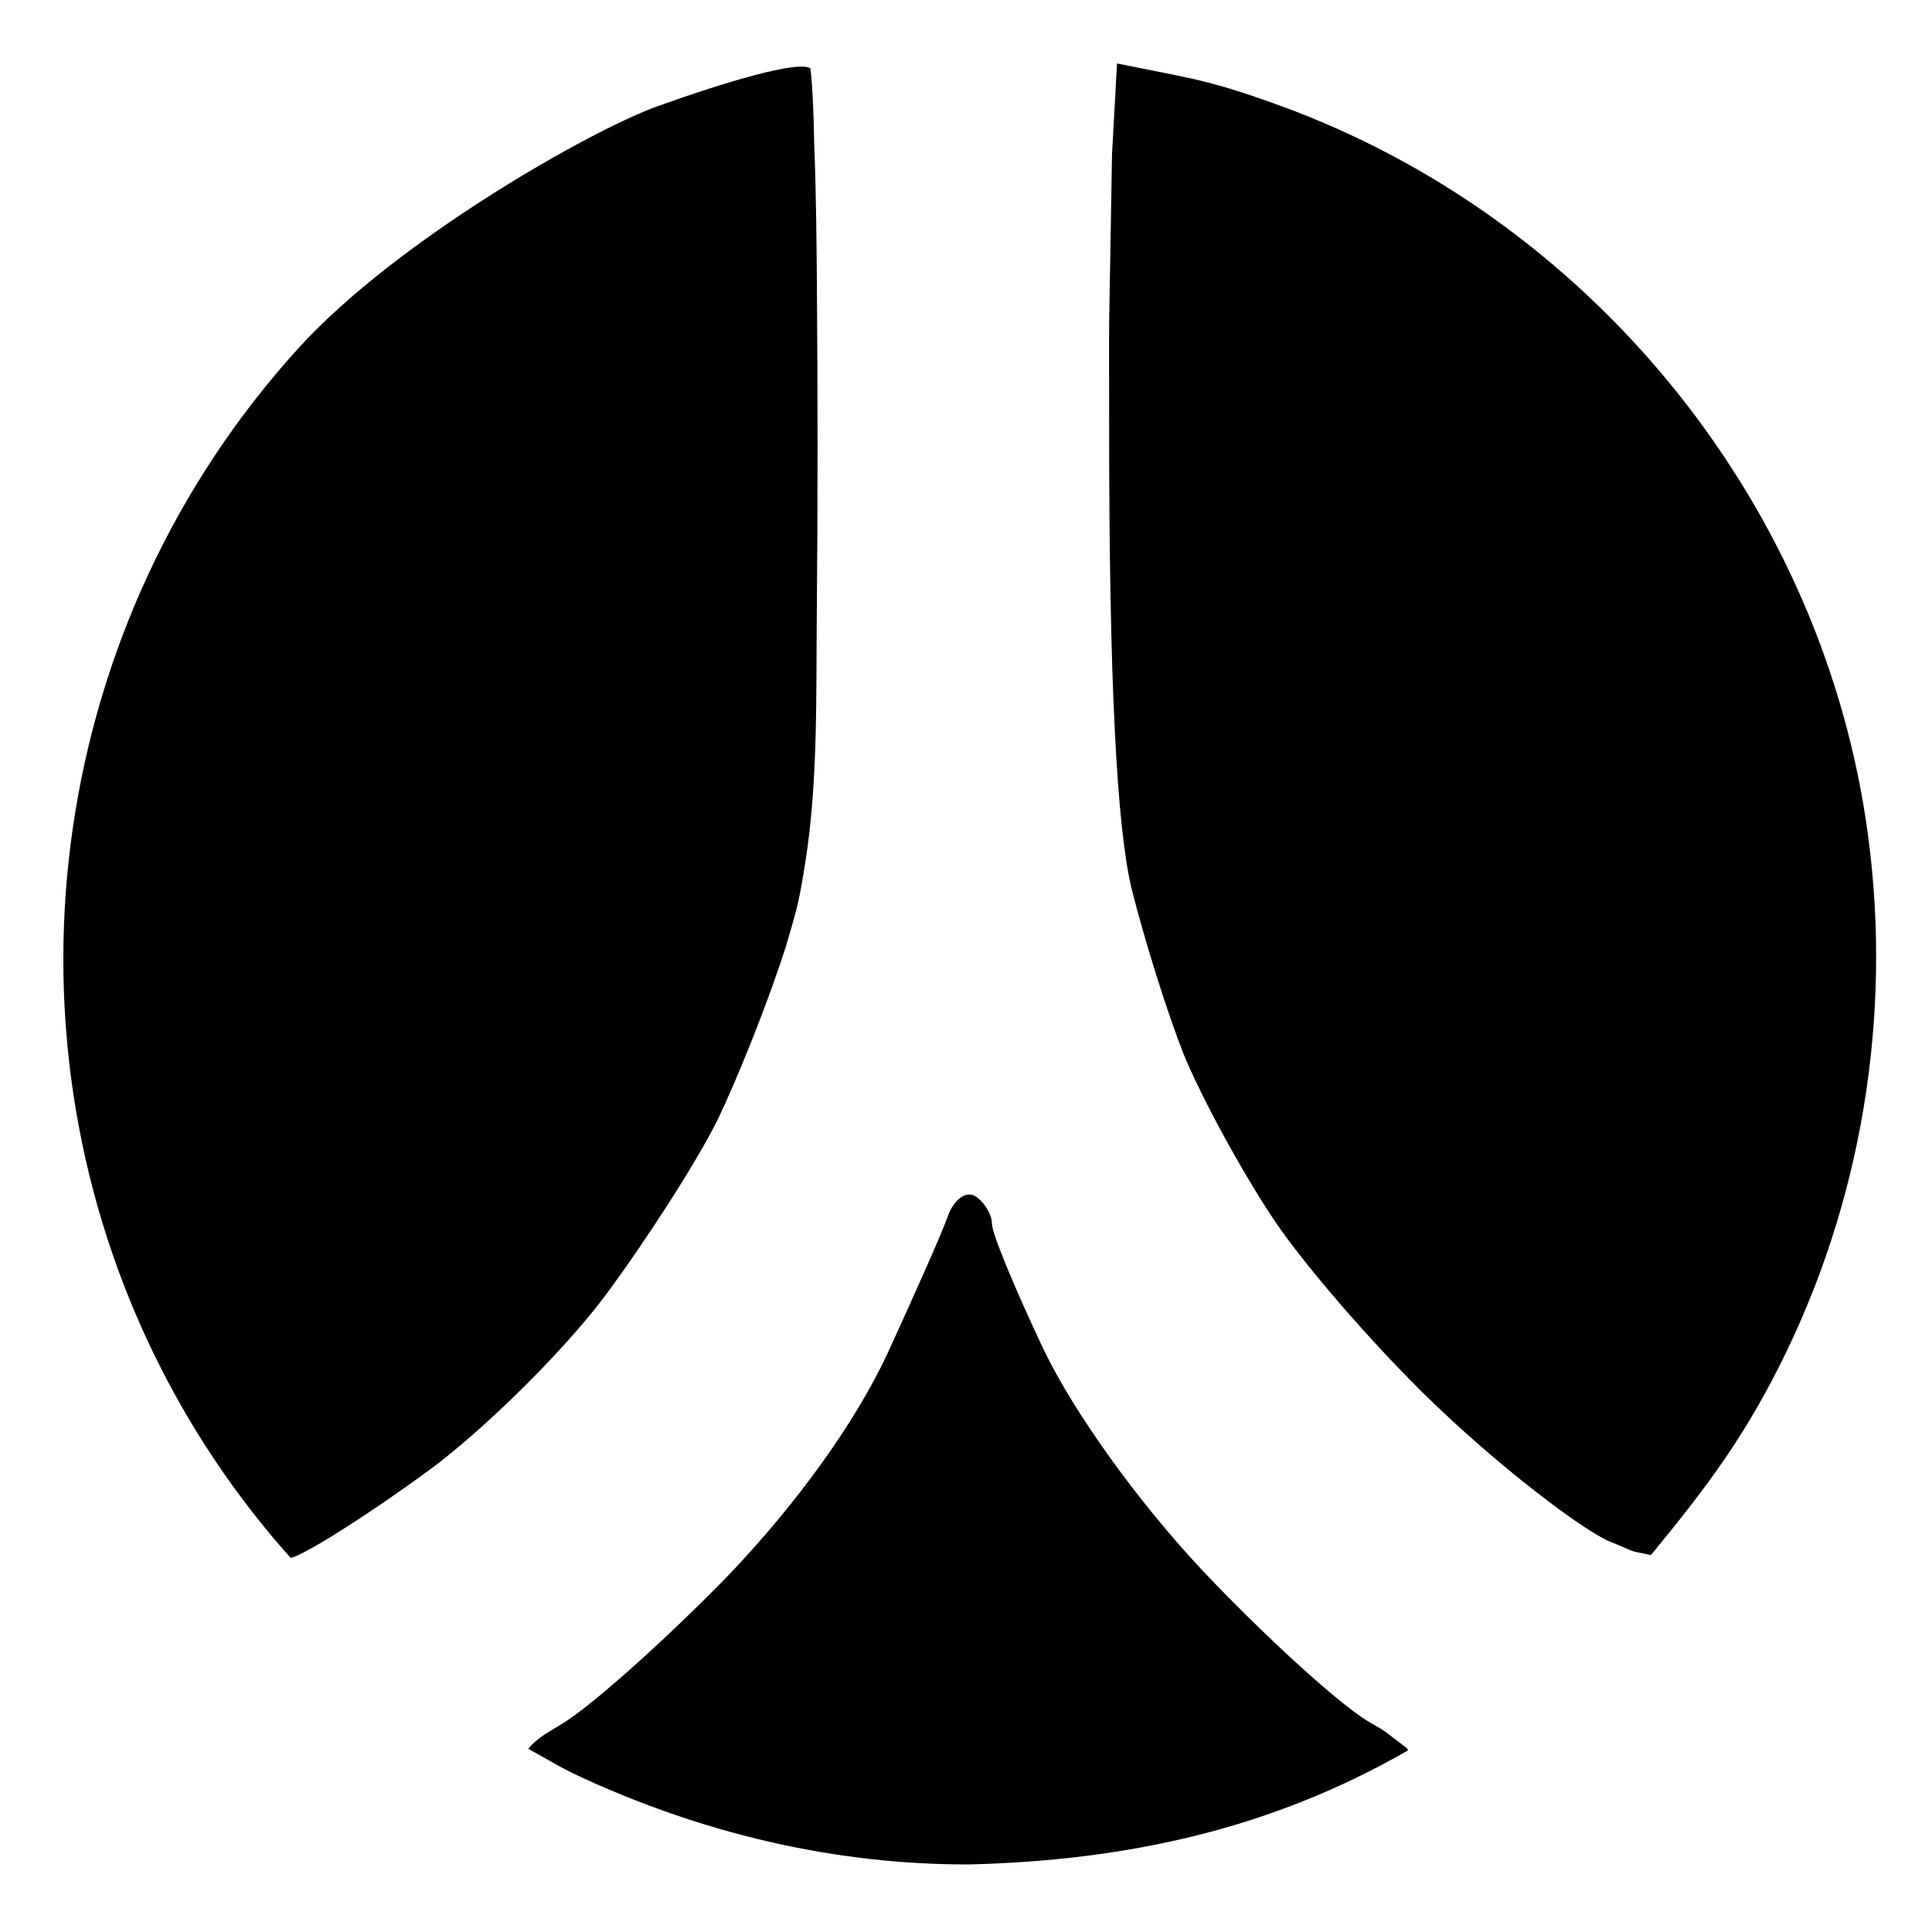
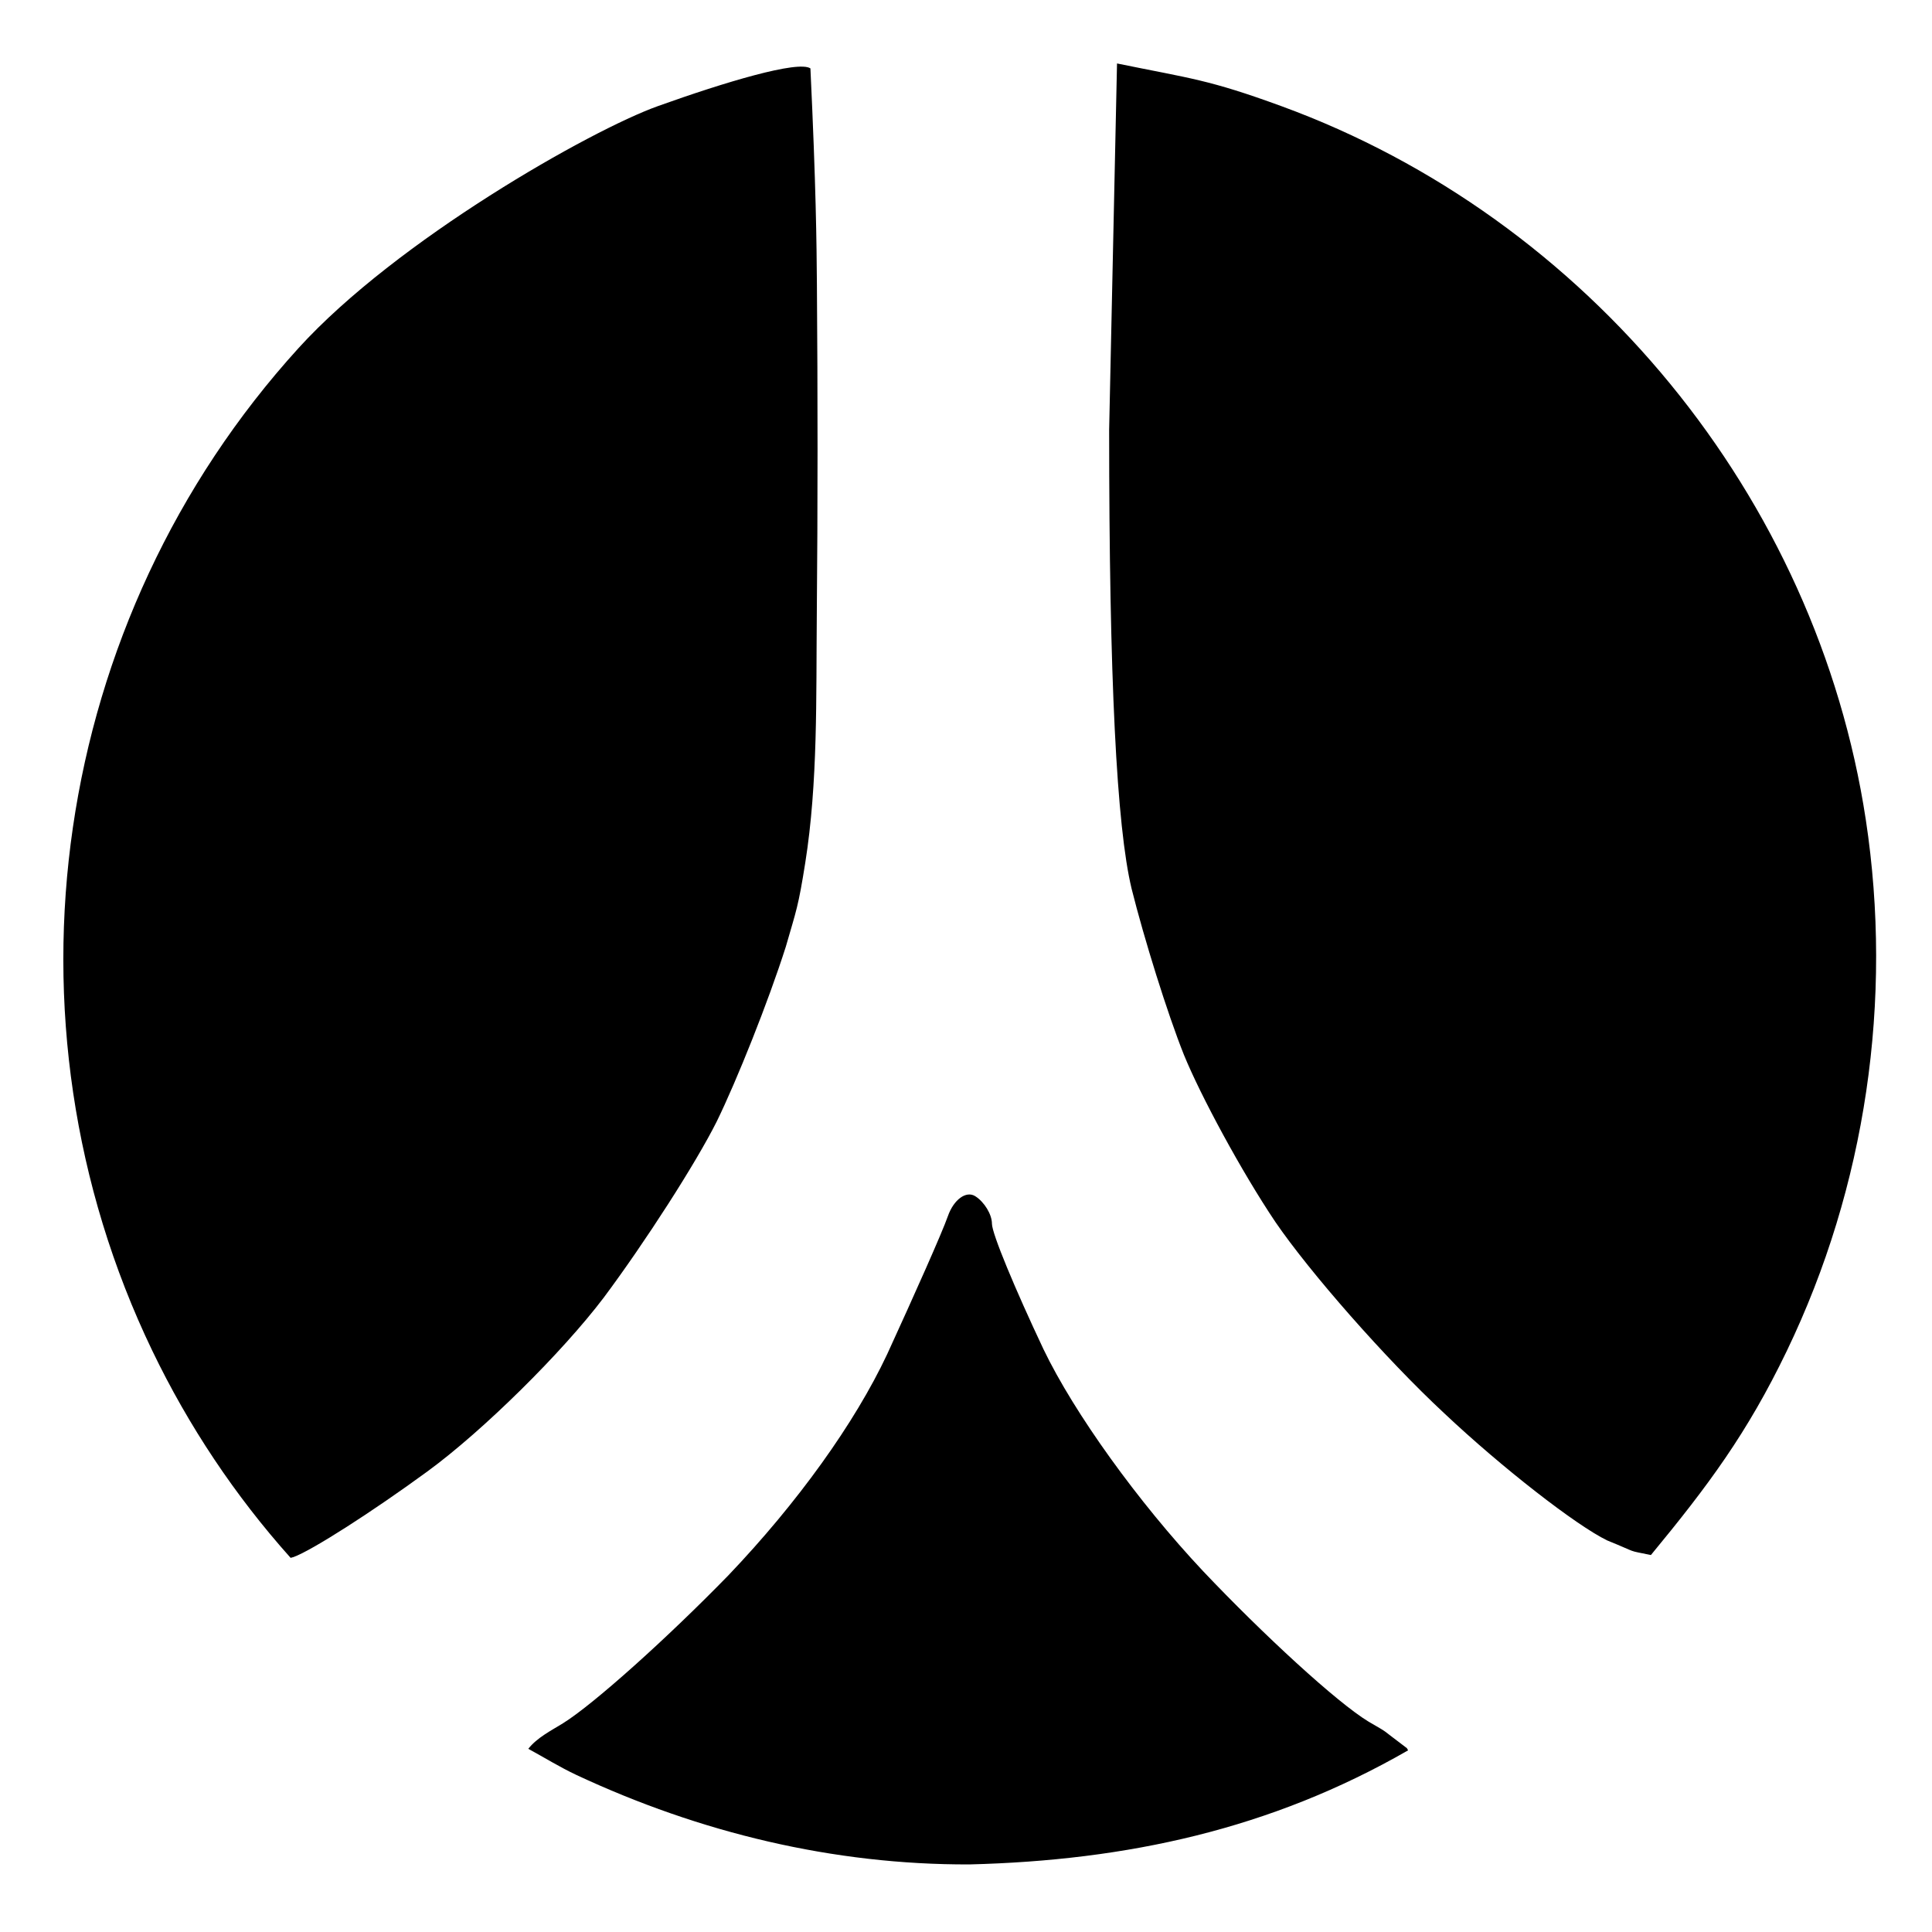
- <svg xmlns="http://www.w3.org/2000/svg" width="300" height="300" viewBox="0, 0, 300, 300">
-   <path d="M151.445 185.751c1.42.903 2.582 2.839 2.582 4.259 0 1.549 3.614 10.198 8.003 19.492 4.776 9.939 14.715 23.751 24.784 34.465 9.294 9.811 20.782 20.396 25.688 23.364 3.474 2.034 1.437.736 5.959 4.123l.187.338c-21.323 12.271-43.696 17.097-68.089 17.714-21.181.076-41.899-4.934-61.036-13.883-2.574-1.204-4.994-2.713-7.491-4.069 1.369-1.736 3.522-2.812 5.387-3.964 4.776-2.969 16.265-13.296 25.688-22.977 10.714-11.231 19.621-23.623 24.655-34.337 4.26-9.294 8.52-18.846 9.423-21.427.904-2.582 2.84-4.002 4.26-3.098zm22.005-175.896c11.519 2.355 14.143 2.467 25.515 6.624 47.629 17.411 83.128 60.645 90.756 110.802 4.253 27.961.018 56.968-12.26 82.476-6.158 12.793-12.216 20.931-21.109 31.708-3.981-.822-1.674-.192-6.804-2.274-4.776-2.323-16.264-11.23-25.3-19.75-9.165-8.519-20.911-21.944-26.204-29.689-5.292-7.874-11.617-19.621-14.199-25.946-2.582-6.454-6.196-18.071-8.132-25.816-2.324-9.682-3.486-32.53-3.486-71.255-.016-23.768-.085-9.506.447-42.783zm-47.608.765c.322 2.586.534 7.696.586 11.689.281 6.641.372 15.408.421 21.845.13 17.148.14 34.307-.018 51.454-.115 12.561.186 25.916-1.792 38.373-1.092 6.88-1.354 7.253-3.025 13.044-2.711 8.52-7.616 20.783-10.714 27.108-3.227 6.454-11.101 18.717-17.556 27.366-6.454 8.519-18.717 20.653-27.365 26.978-8.649 6.325-17.943 12.263-20.783 13.296l-.468.13c-8.634-9.648-15.854-20.477-21.471-32.146-24.747-51.41-15.715-113.437 22.69-155.697 15.24-16.769 45.378-33.847 55.805-37.581 10.427-3.734 21.772-7.137 23.69-5.859z" />
+ <svg xmlns="http://www.w3.org/2000/svg" version="1.1" x="0px" y="0px" width="300" height="300" viewBox="0, 0, 300, 300">
+   <g id="Layer 1">
+     <path d="M151.445,185.751 C152.865,186.654 154.027,188.59 154.027,190.01 C154.027,191.559 157.641,200.208 162.03,209.502 C166.806,219.441 176.745,233.253 186.814,243.967 C196.108,253.778 207.596,264.363 212.502,267.331 C215.976,269.365 213.939,268.067 218.461,271.454 L218.648,271.792 C197.325,284.063 174.952,288.889 150.559,289.506 C129.378,289.582 108.66,284.572 89.523,275.623 C86.949,274.419 84.529,272.91 82.032,271.554 C83.401,269.818 85.554,268.742 87.419,267.59 C92.195,264.621 103.684,254.294 113.107,244.613 C123.821,233.382 132.728,220.99 137.762,210.276 C142.022,200.982 146.282,191.43 147.185,188.849 C148.089,186.267 150.025,184.847 151.445,185.751 z M173.45,9.855 C184.969,12.21 187.593,12.322 198.965,16.479 C246.594,33.89 282.093,77.124 289.721,127.281 C293.974,155.242 289.739,184.249 277.461,209.757 C271.303,222.55 265.245,230.688 256.352,241.465 C252.371,240.643 254.678,241.273 249.548,239.191 C244.772,236.868 233.284,227.961 224.248,219.441 C215.083,210.922 203.337,197.497 198.044,189.752 C192.752,181.878 186.427,170.131 183.845,163.806 C181.263,157.352 177.649,145.735 175.713,137.99 C173.389,128.308 172.227,105.46 172.227,66.735 z M125.842,10.62 C126.709,28.95 126.8,37.717 126.849,44.154 C126.979,61.302 126.989,78.461 126.831,95.608 C126.716,108.169 127.017,121.524 125.039,133.981 C123.947,140.861 123.685,141.234 122.014,147.025 C119.303,155.545 114.398,167.808 111.3,174.133 C108.073,180.587 100.199,192.85 93.744,201.499 C87.29,210.018 75.027,222.152 66.379,228.477 C57.73,234.802 48.436,240.74 45.596,241.773 L45.128,241.903 C36.494,232.255 29.274,221.426 23.657,209.757 C-1.09,158.347 7.942,96.32 46.347,54.06 C61.587,37.291 91.725,20.213 102.152,16.479 C112.579,12.745 123.924,9.342 125.842,10.62 z" fill="#000000" />
+   </g>
+   <defs />
</svg>
